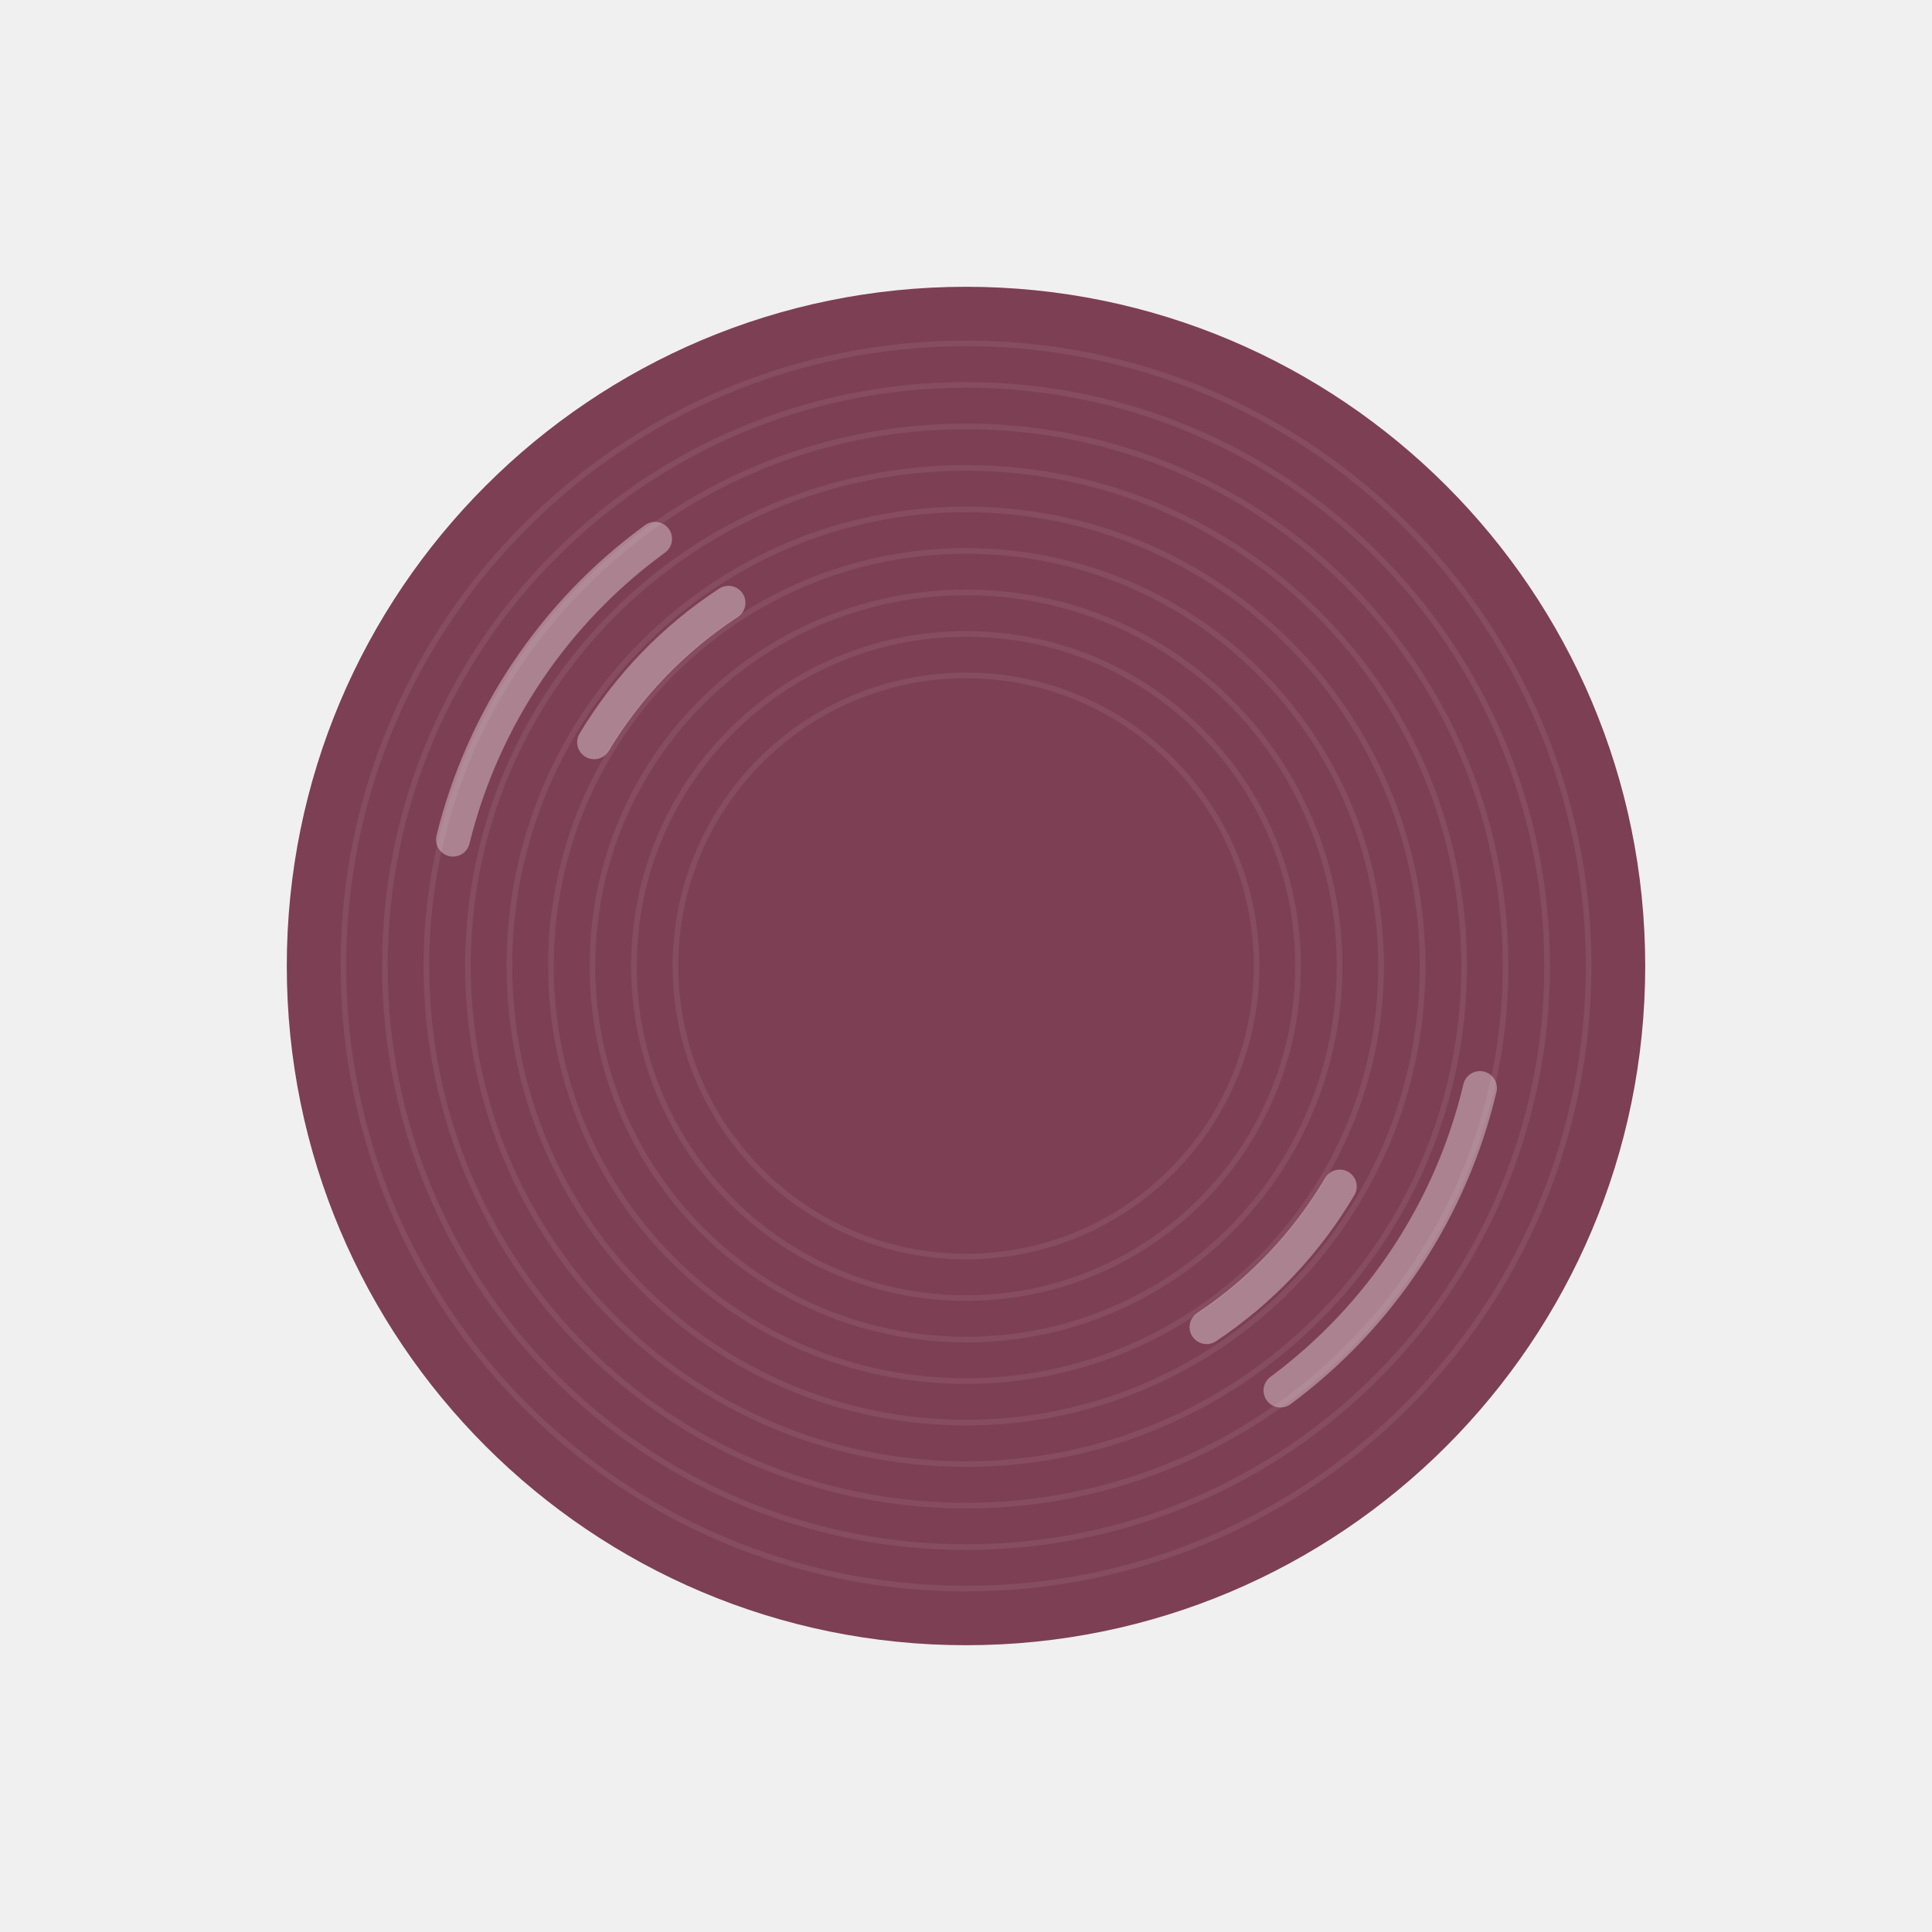
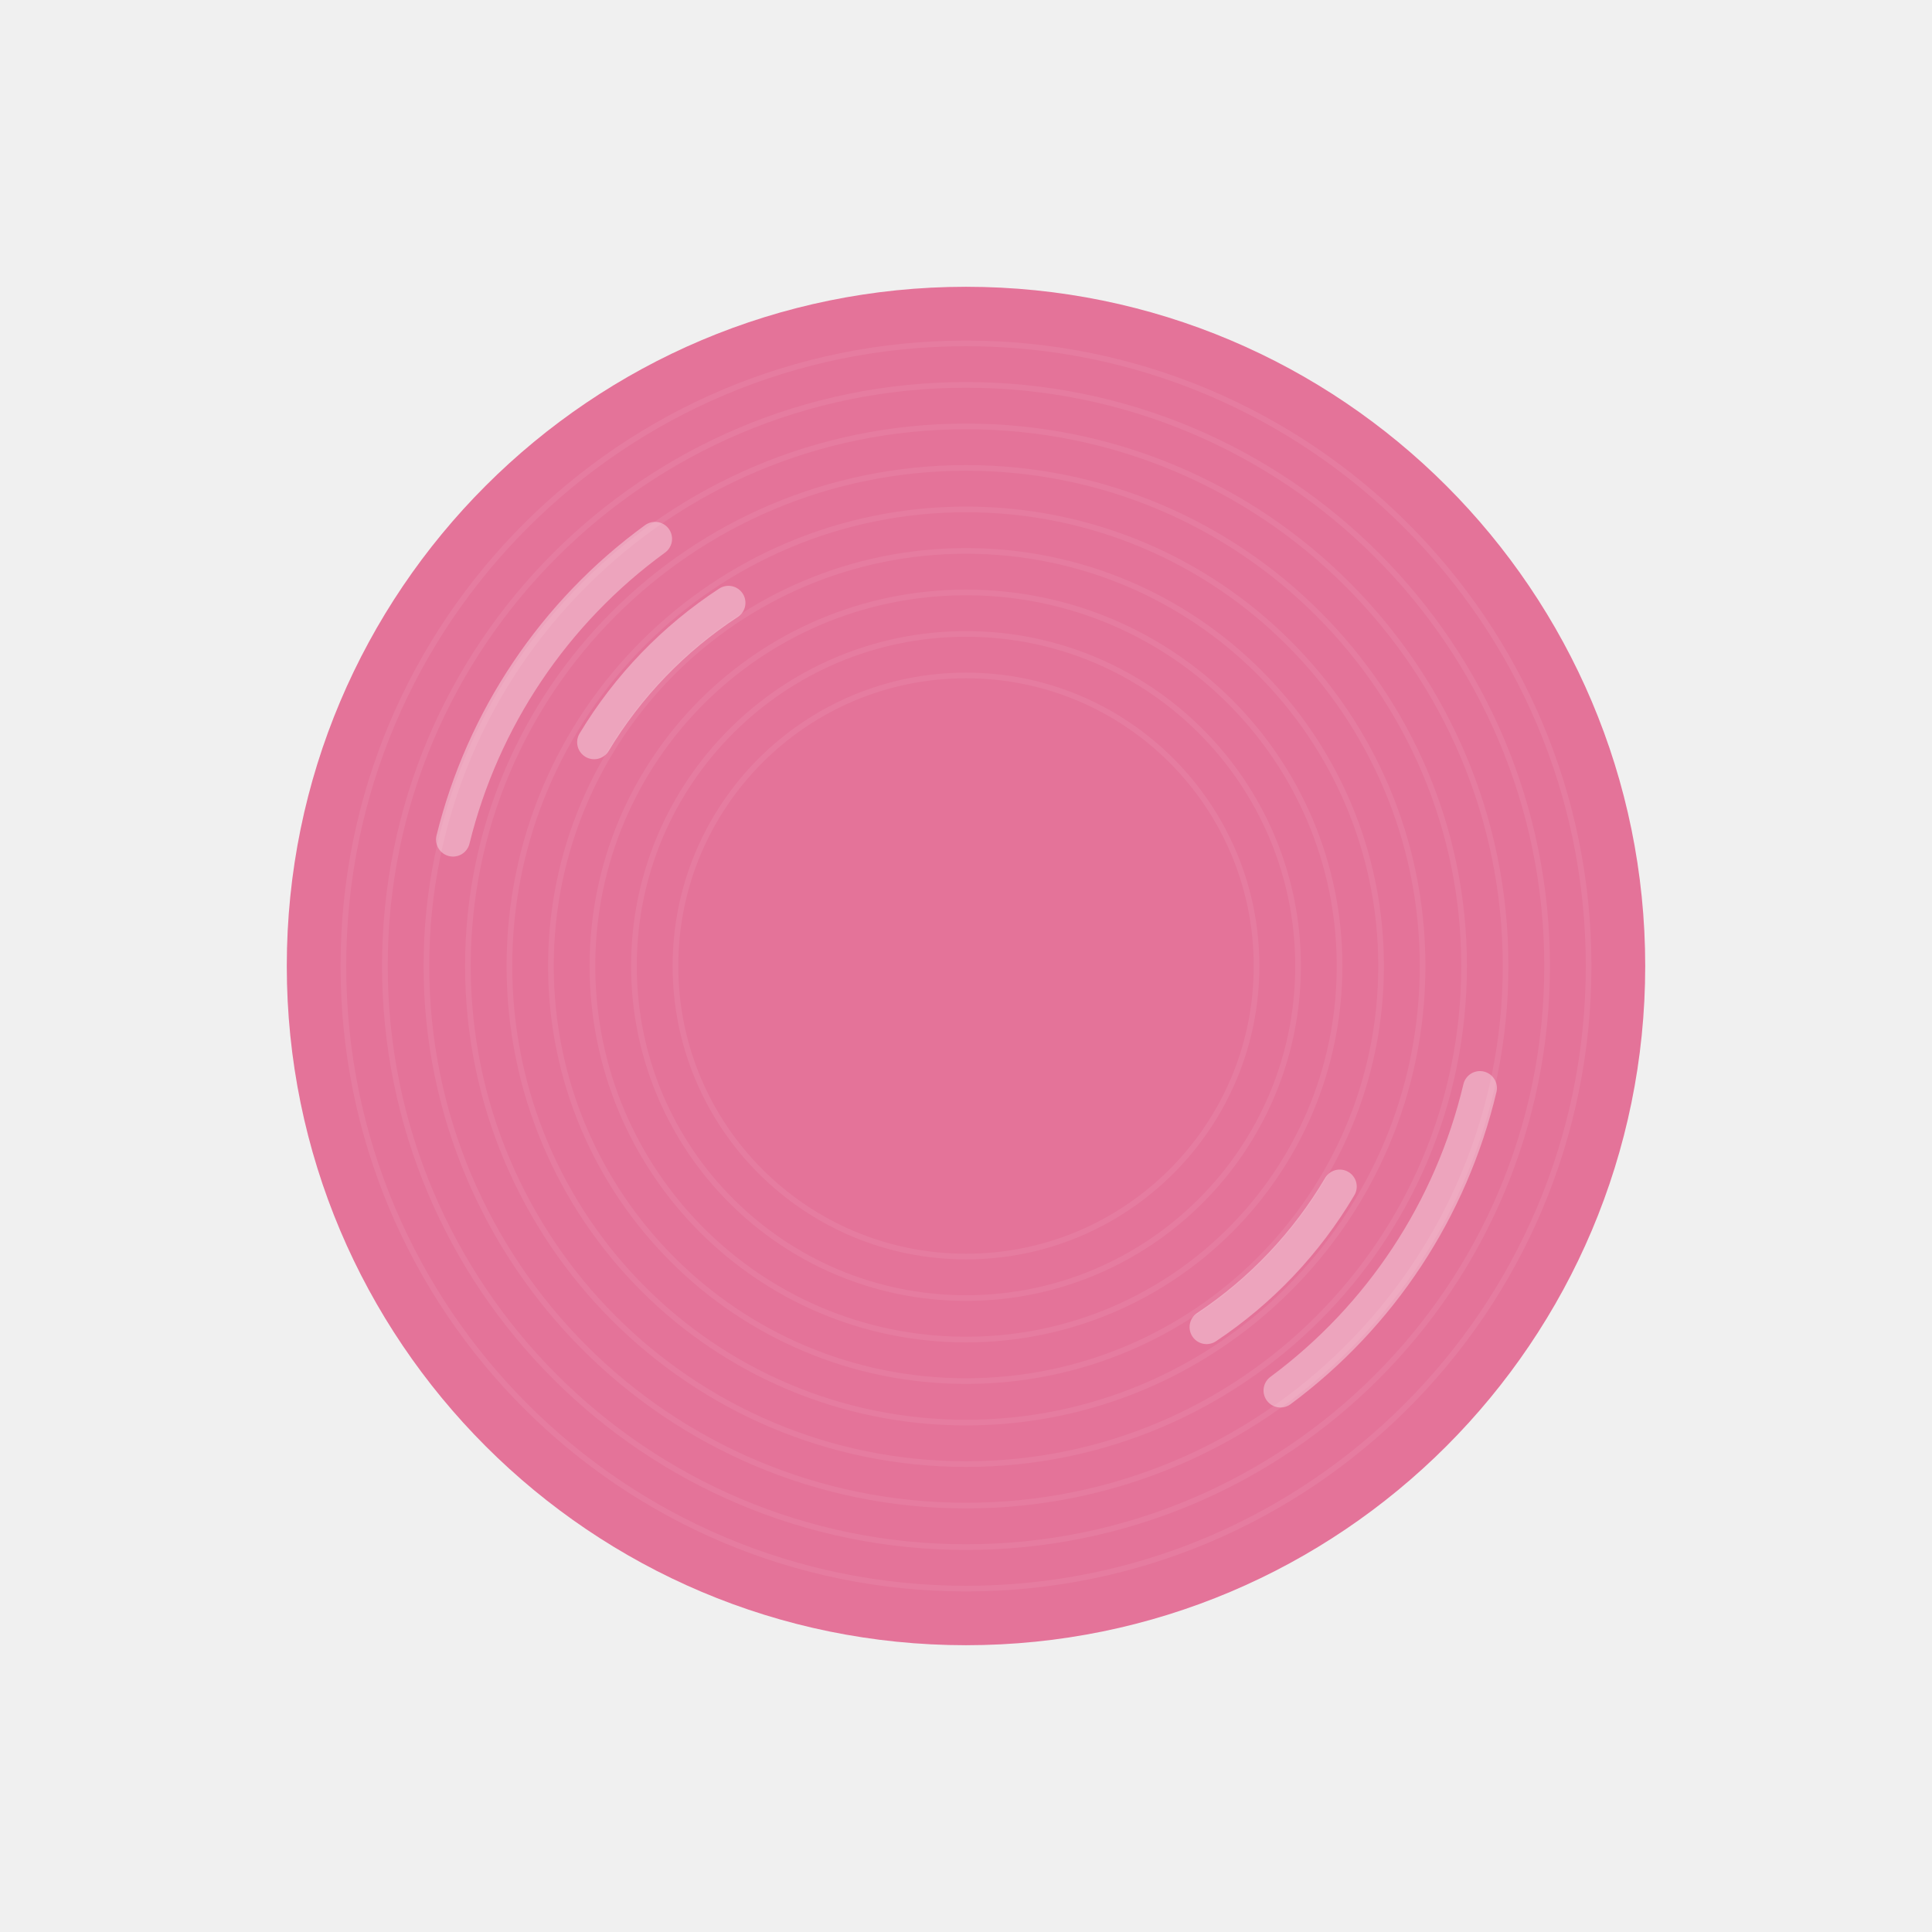
<svg xmlns="http://www.w3.org/2000/svg" width="1024" height="1024" viewBox="0 0 1024 1024">
-   <circle cx="512" cy="512" r="360" fill="#7d3f54" />
+   <circle cx="512" cy="512" r="360" fill="#e47399" />
  <circle cx="512" cy="512" r="330" fill="none" stroke="#ffffff" stroke-opacity="0.07" stroke-width="3" />
  <circle cx="512" cy="512" r="308" fill="none" stroke="#ffffff" stroke-opacity="0.07" stroke-width="3" />
  <circle cx="512" cy="512" r="286" fill="none" stroke="#ffffff" stroke-opacity="0.07" stroke-width="3" />
  <circle cx="512" cy="512" r="264" fill="none" stroke="#ffffff" stroke-opacity="0.07" stroke-width="3" />
  <circle cx="512" cy="512" r="242" fill="none" stroke="#ffffff" stroke-opacity="0.07" stroke-width="3" />
  <circle cx="512" cy="512" r="220" fill="none" stroke="#ffffff" stroke-opacity="0.07" stroke-width="3" />
  <circle cx="512" cy="512" r="198" fill="none" stroke="#ffffff" stroke-opacity="0.07" stroke-width="3" />
  <circle cx="512" cy="512" r="176" fill="none" stroke="#ffffff" stroke-opacity="0.07" stroke-width="3" />
  <circle cx="512" cy="512" r="154" fill="none" stroke="#ffffff" stroke-opacity="0.07" stroke-width="3" />
  <path d="M347.2,285.6 A280,280 0 0 0 240.1,445.0" fill="none" stroke="#ffffff" stroke-opacity="0.35" stroke-width="18" stroke-linecap="round" />
  <path d="M386.1,319.5 A230,230 0 0 0 314.9,393.4" fill="none" stroke="#ffffff" stroke-opacity="0.35" stroke-width="18" stroke-linecap="round" />
  <path d="M678.7,737.0 A280,280 0 0 0 784.4,576.7" fill="none" stroke="#ffffff" stroke-opacity="0.35" stroke-width="18" stroke-linecap="round" />
  <path d="M639.5,703.4 A230,230 0 0 0 710.1,628.9" fill="none" stroke="#ffffff" stroke-opacity="0.35" stroke-width="18" stroke-linecap="round" />
</svg>
